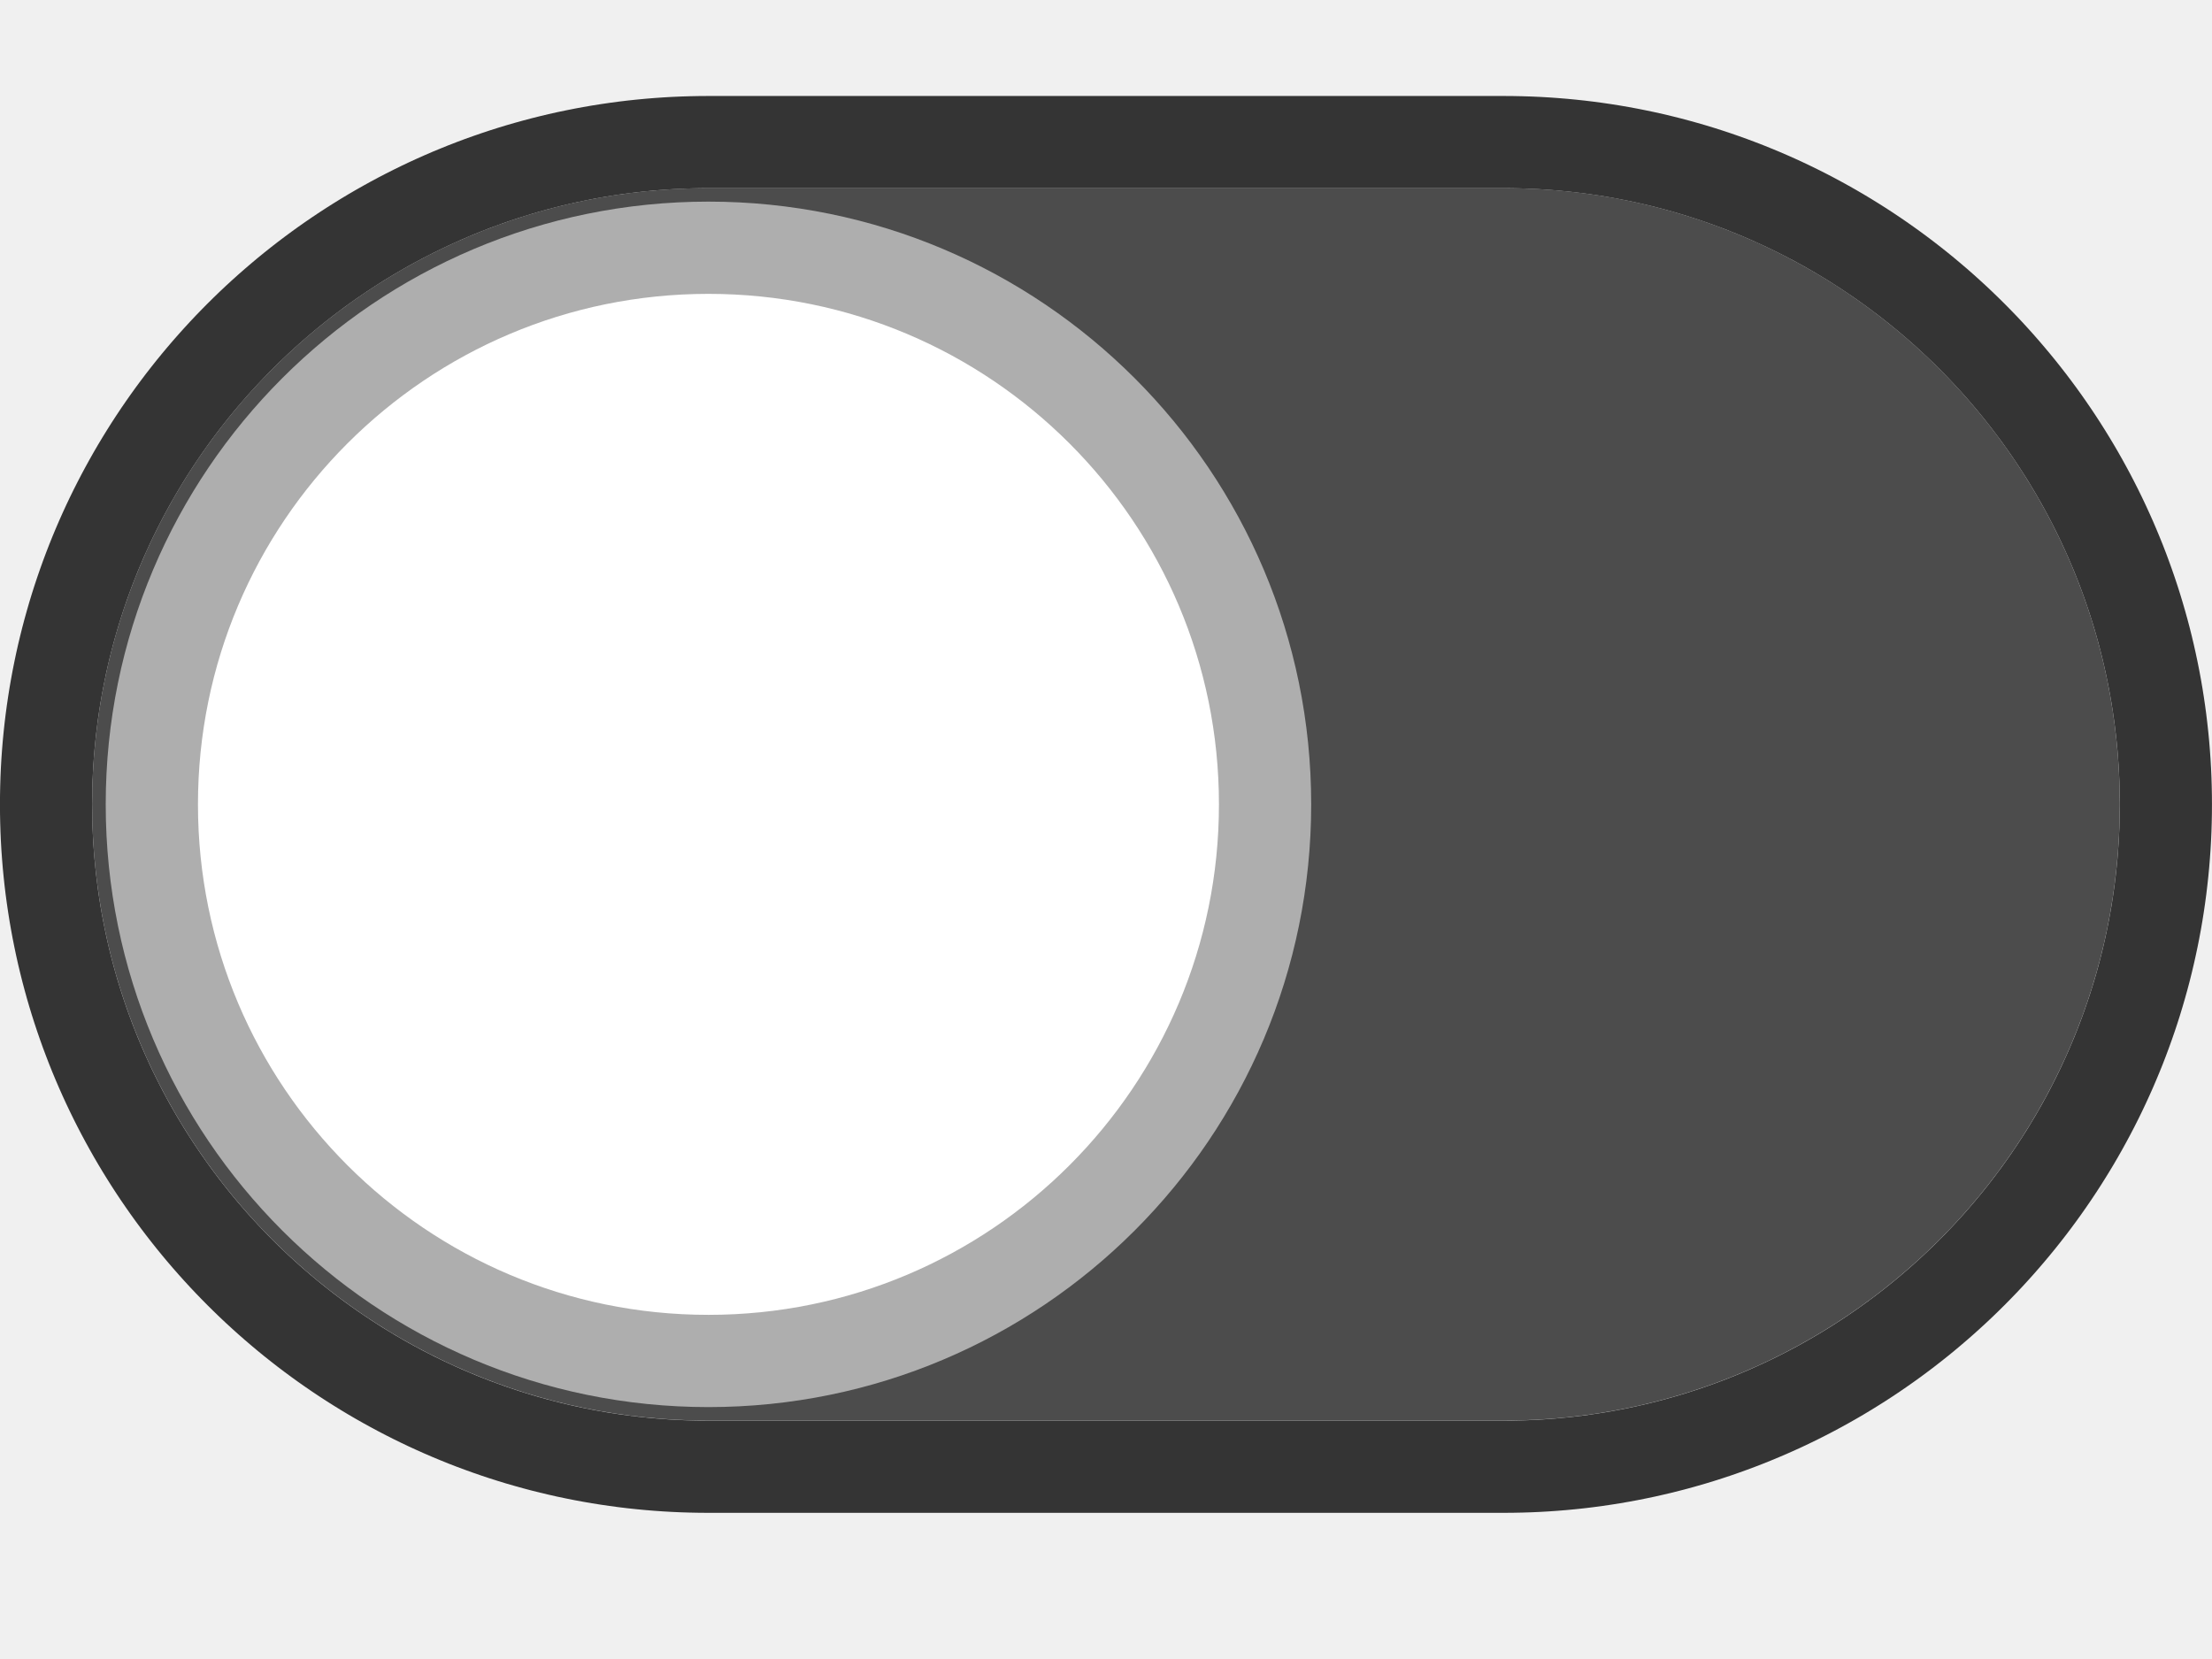
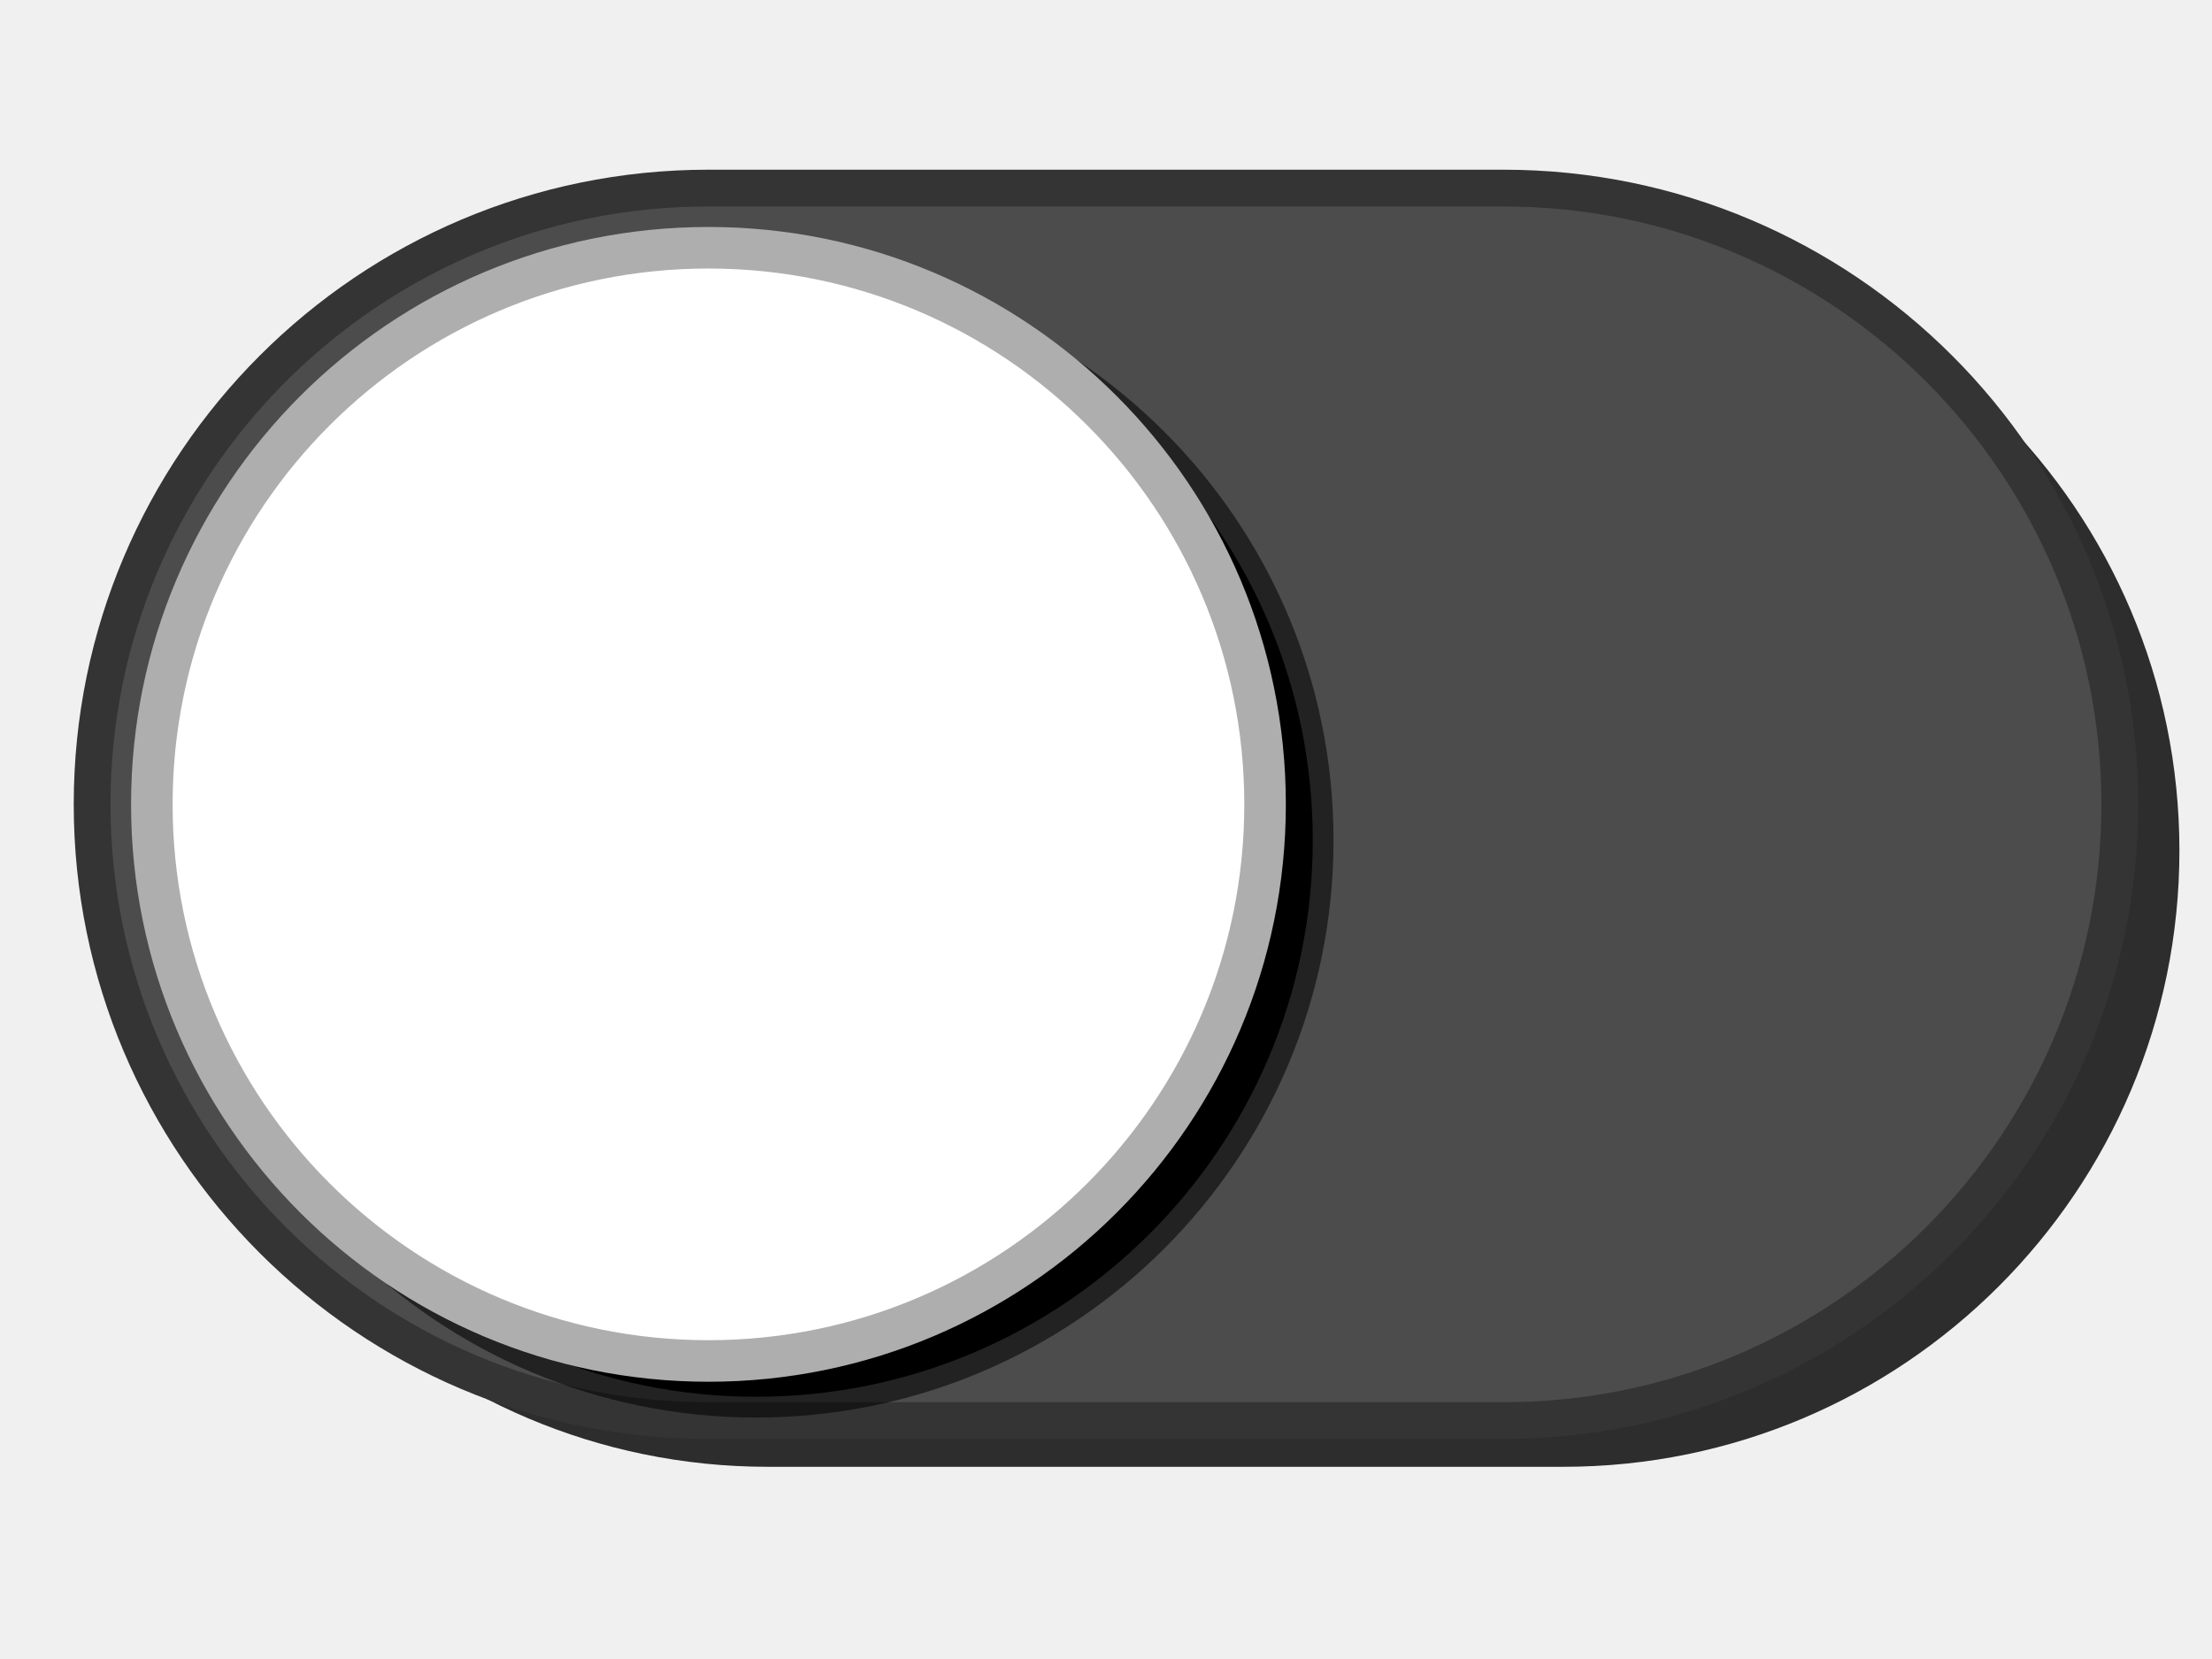
- <svg xmlns="http://www.w3.org/2000/svg" width="24px" height="18px" version="1.1" xml:space="preserve" style="fill-rule:evenodd;clip-rule:evenodd;stroke-miterlimit:10;">
+ <svg xmlns="http://www.w3.org/2000/svg" width="24px" height="18px" version="1.1" xml:space="preserve" style="fill-rule:evenodd;clip-rule:evenodd;stroke-linejoin:round;stroke-miterlimit:1.414;">
  <g transform="matrix(-0.0842525,1.76353e-17,-5.24381e-18,-0.0898693,106.084,62.5997)">
    <g id="g56702">
      <g id="Toggle--on-">
+         <g transform="matrix(2.56,2.0844e-16,1.64135e-16,2.4,-2741.76,-4734.58)">
+           <path d="M1555.21,2220.19c0,-17.11 -13.891,-31 -31,-31l-40,0c-17.11,0 -31,13.89 -31,31c0,17.109 13.89,31 31,31l40,0c17.109,0 31,-13.891 31,-31Z" style="fill-opacity:0.812;" />
+         </g>
        <g transform="matrix(2.56,2.0844e-16,1.64135e-16,2.4,-2734.08,-4729)">
-           <path d="M1555.21,2220.19c0,-17.11 -13.891,-31 -31,-31l-40,0c-17.11,0 -31,13.89 -31,31c0,17.109 13.89,31 31,31l40,0c17.109,0 31,-13.891 31,-31Z" style="fill:#4c4c4c;" />
-           <path d="M1483.75,2255.82l-0.458,-0.009l-0.456,-0.014l-0.456,-0.02l-0.454,-0.026l-0.452,-0.032l-0.451,-0.037l-0.45,-0.043l-0.448,-0.048l-0.447,-0.054l-0.445,-0.06l-0.443,-0.065l-0.441,-0.07l-0.44,-0.076l-0.438,-0.081l-0.436,-0.087l-0.434,-0.091l-0.433,-0.097l-0.43,-0.103l-0.428,-0.107l-0.427,-0.113l-0.424,-0.118l-0.422,-0.122l-0.42,-0.128l-0.417,-0.133l-0.416,-0.138l-0.413,-0.143l-0.411,-0.147l-0.408,-0.153l-0.407,-0.157l-0.403,-0.163l-0.401,-0.166l-0.399,-0.172l-0.396,-0.176l-0.394,-0.181l-0.391,-0.186l-0.388,-0.19l-0.386,-0.195l-0.383,-0.199l-0.38,-0.204l-0.377,-0.208l-0.375,-0.212l-0.372,-0.217l-0.368,-0.221l-0.366,-0.226l-0.363,-0.229l-0.36,-0.234l-0.357,-0.238l-0.354,-0.243l-0.35,-0.246l-0.348,-0.25l-0.344,-0.255l-0.342,-0.258l-0.338,-0.263l-0.335,-0.266l-0.331,-0.27l-0.328,-0.275l-0.325,-0.277l-0.321,-0.282l-0.318,-0.286l-0.315,-0.289l-0.311,-0.293l-0.307,-0.297l-0.304,-0.3l-0.3,-0.304l-0.297,-0.307l-0.293,-0.311l-0.289,-0.315l-0.286,-0.318l-0.281,-0.321l-0.278,-0.325l-0.274,-0.328l-0.271,-0.331l-0.266,-0.335l-0.263,-0.338l-0.258,-0.341l-0.255,-0.345l-0.25,-0.347l-0.246,-0.351l-0.243,-0.354l-0.238,-0.357l-0.234,-0.36l-0.229,-0.363l-0.226,-0.366l-0.221,-0.368l-0.217,-0.372l-0.212,-0.375l-0.208,-0.377l-0.204,-0.38l-0.199,-0.383l-0.195,-0.386l-0.19,-0.388l-0.185,-0.391l-0.181,-0.394l-0.177,-0.396l-0.171,-0.399l-0.167,-0.401l-0.163,-0.403l-0.157,-0.406l-0.152,-0.409l-0.148,-0.411l-0.143,-0.413l-0.138,-0.415l-0.133,-0.418l-0.127,-0.42l-0.123,-0.422l-0.118,-0.424l-0.113,-0.427l-0.107,-0.428l-0.102,-0.43l-0.097,-0.433l-0.092,-0.434l-0.087,-0.436l-0.081,-0.438l-0.076,-0.44l-0.07,-0.441l-0.065,-0.443l-0.06,-0.445l-0.053,-0.447l-0.049,-0.448l-0.043,-0.449l-0.037,-0.452l-0.032,-0.452l-0.026,-0.454l-0.02,-0.456l-0.014,-0.456l-0.009,-0.458l-0.003,-0.459l0.003,-0.46l0.009,-0.458l0.014,-0.456l0.02,-0.456l0.026,-0.454l0.032,-0.452l0.037,-0.452l0.043,-0.449l0.049,-0.448l0.053,-0.447l0.06,-0.445l0.065,-0.443l0.07,-0.441l0.076,-0.44l0.081,-0.438l0.087,-0.436l0.092,-0.434l0.097,-0.433l0.102,-0.43l0.107,-0.428l0.113,-0.427l0.118,-0.424l0.123,-0.422l0.127,-0.42l0.133,-0.418l0.138,-0.415l0.143,-0.413l0.148,-0.411l0.152,-0.408l0.157,-0.407l0.163,-0.403l0.167,-0.401l0.171,-0.399l0.177,-0.396l0.181,-0.394l0.185,-0.391l0.19,-0.388l0.195,-0.386l0.199,-0.383l0.204,-0.38l0.208,-0.377l0.212,-0.375l0.217,-0.372l0.221,-0.368l0.226,-0.366l0.229,-0.363l0.234,-0.36l0.238,-0.357l0.243,-0.354l0.246,-0.351l0.25,-0.347l0.255,-0.345l0.258,-0.341l0.263,-0.338l0.266,-0.335l0.271,-0.331l0.274,-0.328l0.278,-0.325l0.281,-0.321l0.286,-0.318l0.289,-0.315l0.293,-0.311l0.297,-0.307l0.3,-0.304l0.304,-0.3l0.307,-0.297l0.311,-0.293l0.315,-0.289l0.318,-0.286l0.321,-0.281l0.325,-0.278l0.328,-0.275l0.331,-0.27l0.335,-0.266l0.338,-0.263l0.342,-0.258l0.344,-0.255l0.348,-0.25l0.35,-0.246l0.354,-0.243l0.357,-0.238l0.36,-0.234l0.363,-0.229l0.366,-0.226l0.368,-0.221l0.372,-0.217l0.375,-0.212l0.377,-0.208l0.38,-0.204l0.383,-0.199l0.386,-0.195l0.388,-0.19l0.391,-0.186l0.394,-0.18l0.396,-0.177l0.399,-0.171l0.401,-0.167l0.404,-0.163l0.406,-0.157l0.408,-0.152l0.411,-0.148l0.413,-0.143l0.416,-0.138l0.417,-0.133l0.42,-0.128l0.422,-0.122l0.424,-0.118l0.427,-0.113l0.428,-0.107l0.43,-0.102l0.433,-0.098l0.434,-0.091l0.436,-0.087l0.438,-0.081l0.44,-0.076l0.441,-0.07l0.443,-0.065l0.445,-0.06l0.447,-0.054l0.448,-0.048l0.45,-0.043l0.451,-0.037l0.452,-0.032l0.454,-0.026l0.456,-0.02l0.456,-0.014l0.458,-0.009l0.445,-0.003l40.029,0l0.445,0.003l0.458,0.009l0.456,0.014l0.456,0.02l0.454,0.026l0.453,0.032l0.451,0.037l0.449,0.043l0.448,0.048l0.447,0.054l0.445,0.06l0.443,0.065l0.442,0.07l0.439,0.076l0.438,0.081l0.436,0.087l0.435,0.091l0.432,0.098l0.43,0.102l0.429,0.107l0.426,0.113l0.424,0.118l0.422,0.122l0.42,0.128l0.418,0.133l0.415,0.138l0.413,0.143l0.411,0.148l0.409,0.152l0.406,0.157l0.403,0.163l0.402,0.167l0.398,0.171l0.396,0.177l0.394,0.18l0.391,0.186l0.388,0.19l0.386,0.195l0.383,0.199l0.38,0.204l0.377,0.208l0.375,0.212l0.372,0.217l0.368,0.221l0.366,0.226l0.363,0.229l0.36,0.234l0.357,0.238l0.354,0.243l0.351,0.246l0.347,0.25l0.345,0.255l0.341,0.258l0.338,0.263l0.335,0.266l0.331,0.27l0.328,0.275l0.325,0.278l0.321,0.281l0.318,0.286l0.315,0.289l0.311,0.293l0.307,0.297l0.304,0.3l0.3,0.304l0.297,0.307l0.293,0.311l0.289,0.315l0.286,0.318l0.282,0.321l0.278,0.325l0.274,0.328l0.27,0.331l0.266,0.335l0.263,0.338l0.258,0.341l0.255,0.345l0.25,0.347l0.246,0.351l0.243,0.354l0.238,0.357l0.234,0.36l0.229,0.363l0.226,0.366l0.221,0.368l0.217,0.372l0.212,0.375l0.208,0.377l0.204,0.38l0.199,0.383l0.195,0.386l0.19,0.388l0.186,0.391l0.181,0.394l0.176,0.396l0.172,0.399l0.167,0.401l0.162,0.403l0.157,0.407l0.153,0.408l0.147,0.411l0.143,0.413l0.138,0.416l0.133,0.417l0.128,0.42l0.123,0.422l0.117,0.424l0.113,0.427l0.107,0.428l0.103,0.43l0.097,0.433l0.091,0.434l0.087,0.436l0.081,0.438l0.076,0.44l0.07,0.441l0.065,0.443l0.06,0.445l0.054,0.447l0.048,0.448l0.043,0.449l0.037,0.452l0.032,0.452l0.026,0.454l0.02,0.456l0.014,0.456l0.009,0.458l0.003,0.46l-0.003,0.459l-0.009,0.458l-0.014,0.456l-0.02,0.456l-0.026,0.454l-0.032,0.452l-0.037,0.452l-0.043,0.449l-0.048,0.448l-0.054,0.447l-0.06,0.445l-0.065,0.443l-0.07,0.441l-0.076,0.44l-0.081,0.438l-0.087,0.436l-0.091,0.434l-0.097,0.433l-0.103,0.43l-0.107,0.428l-0.113,0.427l-0.118,0.424l-0.122,0.422l-0.128,0.42l-0.133,0.418l-0.138,0.415l-0.143,0.413l-0.147,0.411l-0.153,0.409l-0.157,0.406l-0.162,0.403l-0.167,0.401l-0.172,0.399l-0.176,0.396l-0.181,0.394l-0.186,0.391l-0.19,0.388l-0.195,0.386l-0.199,0.383l-0.204,0.38l-0.208,0.377l-0.212,0.375l-0.217,0.372l-0.221,0.368l-0.226,0.366l-0.229,0.363l-0.234,0.36l-0.238,0.357l-0.243,0.354l-0.246,0.351l-0.25,0.347l-0.255,0.345l-0.258,0.341l-0.263,0.338l-0.266,0.335l-0.27,0.331l-0.274,0.328l-0.278,0.325l-0.282,0.321l-0.286,0.318l-0.289,0.315l-0.293,0.311l-0.297,0.307l-0.3,0.304l-0.304,0.3l-0.307,0.297l-0.311,0.293l-0.315,0.289l-0.318,0.286l-0.321,0.281l-0.325,0.278l-0.328,0.275l-0.331,0.27l-0.335,0.266l-0.338,0.263l-0.341,0.258l-0.345,0.255l-0.347,0.25l-0.351,0.246l-0.354,0.243l-0.357,0.238l-0.36,0.234l-0.363,0.229l-0.366,0.226l-0.368,0.221l-0.372,0.217l-0.375,0.212l-0.377,0.208l-0.38,0.204l-0.383,0.199l-0.386,0.195l-0.388,0.19l-0.391,0.186l-0.394,0.181l-0.396,0.176l-0.398,0.172l-0.402,0.166l-0.403,0.163l-0.406,0.157l-0.409,0.153l-0.411,0.147l-0.413,0.143l-0.415,0.138l-0.418,0.133l-0.42,0.128l-0.422,0.122l-0.424,0.118l-0.427,0.113l-0.428,0.107l-0.43,0.103l-0.432,0.097l-0.435,0.091l-0.436,0.087l-0.438,0.081l-0.439,0.076l-0.442,0.07l-0.443,0.065l-0.445,0.06l-0.447,0.054l-0.448,0.048l-0.449,0.043l-0.452,0.037l-0.452,0.032l-0.454,0.026l-0.456,0.02l-0.456,0.014l-0.458,0.009l-0.445,0.003l-40.029,0l-0.445,-0.003Zm40.46,-4.633l0.4,-0.003l0.399,-0.008l0.398,-0.012l0.397,-0.018l0.395,-0.022l0.394,-0.028l0.393,-0.032l0.391,-0.038l0.39,-0.042l0.389,-0.047l0.387,-0.051l0.385,-0.057l0.384,-0.061l0.382,-0.066l0.381,-0.071l0.379,-0.075l0.377,-0.08l0.376,-0.084l0.374,-0.089l0.372,-0.093l0.371,-0.098l0.368,-0.102l0.367,-0.107l0.365,-0.111l0.363,-0.116l0.361,-0.119l0.359,-0.124l0.357,-0.129l0.355,-0.132l0.353,-0.137l0.351,-0.141l0.348,-0.145l0.347,-0.149l0.344,-0.154l0.342,-0.157l0.34,-0.161l0.338,-0.166l0.335,-0.169l0.333,-0.173l0.331,-0.177l0.328,-0.181l0.326,-0.185l0.323,-0.189l0.321,-0.192l0.318,-0.196l0.316,-0.2l0.313,-0.204l0.311,-0.207l0.308,-0.211l0.305,-0.214l0.303,-0.218l0.299,-0.221l0.297,-0.225l0.295,-0.229l0.291,-0.232l0.289,-0.235l0.285,-0.239l0.283,-0.242l0.28,-0.245l0.277,-0.249l0.274,-0.252l0.27,-0.255l0.268,-0.258l0.265,-0.261l0.261,-0.265l0.258,-0.268l0.255,-0.271l0.252,-0.273l0.249,-0.277l0.245,-0.28l0.242,-0.283l0.239,-0.285l0.235,-0.289l0.232,-0.291l0.229,-0.295l0.225,-0.297l0.221,-0.299l0.218,-0.303l0.214,-0.305l0.211,-0.308l0.207,-0.311l0.204,-0.313l0.2,-0.316l0.196,-0.318l0.192,-0.321l0.189,-0.323l0.185,-0.326l0.181,-0.328l0.177,-0.331l0.173,-0.333l0.169,-0.335l0.166,-0.338l0.161,-0.34l0.157,-0.342l0.154,-0.344l0.149,-0.347l0.145,-0.348l0.141,-0.351l0.137,-0.353l0.132,-0.355l0.129,-0.357l0.124,-0.359l0.119,-0.361l0.116,-0.363l0.111,-0.365l0.107,-0.367l0.102,-0.369l0.098,-0.37l0.093,-0.372l0.089,-0.374l0.085,-0.376l0.079,-0.377l0.075,-0.379l0.071,-0.381l0.066,-0.382l0.061,-0.384l0.057,-0.386l0.051,-0.387l0.047,-0.388l0.042,-0.39l0.038,-0.391l0.032,-0.393l0.028,-0.394l0.022,-0.395l0.018,-0.397l0.012,-0.398l0.008,-0.399l0.003,-0.4l-0.003,-0.401l-0.008,-0.399l-0.012,-0.398l-0.018,-0.397l-0.022,-0.395l-0.028,-0.394l-0.032,-0.393l-0.038,-0.391l-0.042,-0.39l-0.047,-0.388l-0.051,-0.387l-0.057,-0.386l-0.061,-0.384l-0.066,-0.382l-0.071,-0.381l-0.075,-0.379l-0.079,-0.377l-0.085,-0.376l-0.089,-0.374l-0.093,-0.372l-0.098,-0.37l-0.102,-0.369l-0.107,-0.367l-0.111,-0.365l-0.116,-0.363l-0.119,-0.361l-0.124,-0.359l-0.129,-0.357l-0.132,-0.355l-0.137,-0.353l-0.141,-0.351l-0.145,-0.348l-0.149,-0.347l-0.154,-0.344l-0.157,-0.342l-0.161,-0.34l-0.166,-0.338l-0.169,-0.335l-0.173,-0.333l-0.177,-0.331l-0.181,-0.328l-0.185,-0.326l-0.189,-0.323l-0.192,-0.321l-0.196,-0.318l-0.2,-0.316l-0.204,-0.313l-0.207,-0.311l-0.211,-0.308l-0.214,-0.305l-0.218,-0.303l-0.221,-0.299l-0.225,-0.297l-0.229,-0.295l-0.232,-0.291l-0.235,-0.289l-0.239,-0.285l-0.242,-0.283l-0.245,-0.28l-0.249,-0.277l-0.252,-0.273l-0.255,-0.271l-0.258,-0.268l-0.261,-0.264l-0.265,-0.262l-0.268,-0.258l-0.27,-0.255l-0.274,-0.252l-0.277,-0.249l-0.28,-0.245l-0.283,-0.242l-0.285,-0.239l-0.289,-0.235l-0.291,-0.232l-0.295,-0.229l-0.297,-0.225l-0.299,-0.221l-0.303,-0.218l-0.305,-0.214l-0.308,-0.211l-0.311,-0.207l-0.313,-0.204l-0.316,-0.2l-0.318,-0.196l-0.321,-0.192l-0.323,-0.189l-0.326,-0.185l-0.328,-0.181l-0.331,-0.177l-0.333,-0.173l-0.335,-0.169l-0.338,-0.166l-0.34,-0.161l-0.342,-0.157l-0.344,-0.154l-0.347,-0.149l-0.348,-0.145l-0.351,-0.141l-0.353,-0.137l-0.355,-0.132l-0.357,-0.128l-0.359,-0.125l-0.361,-0.119l-0.363,-0.116l-0.365,-0.111l-0.367,-0.107l-0.368,-0.102l-0.371,-0.098l-0.372,-0.093l-0.374,-0.089l-0.376,-0.084l-0.377,-0.08l-0.379,-0.075l-0.381,-0.071l-0.382,-0.066l-0.384,-0.061l-0.385,-0.056l-0.387,-0.052l-0.389,-0.047l-0.39,-0.042l-0.391,-0.038l-0.393,-0.032l-0.394,-0.028l-0.395,-0.022l-0.397,-0.018l-0.398,-0.012l-0.399,-0.008l-0.4,-0.002l-40,0l-0.401,0.002l-0.399,0.008l-0.398,0.012l-0.397,0.018l-0.395,0.022l-0.394,0.028l-0.393,0.032l-0.391,0.038l-0.39,0.042l-0.388,0.047l-0.387,0.052l-0.386,0.056l-0.384,0.061l-0.382,0.066l-0.381,0.071l-0.379,0.075l-0.377,0.08l-0.376,0.084l-0.374,0.089l-0.372,0.093l-0.37,0.098l-0.369,0.102l-0.367,0.107l-0.365,0.111l-0.363,0.116l-0.361,0.119l-0.359,0.125l-0.357,0.128l-0.355,0.132l-0.353,0.137l-0.35,0.141l-0.349,0.145l-0.347,0.149l-0.344,0.154l-0.342,0.157l-0.34,0.161l-0.338,0.166l-0.335,0.169l-0.333,0.173l-0.331,0.177l-0.328,0.181l-0.326,0.185l-0.323,0.189l-0.321,0.192l-0.318,0.196l-0.316,0.2l-0.313,0.204l-0.311,0.207l-0.308,0.211l-0.305,0.214l-0.302,0.218l-0.3,0.221l-0.297,0.225l-0.295,0.229l-0.291,0.232l-0.289,0.235l-0.285,0.239l-0.283,0.242l-0.28,0.245l-0.277,0.249l-0.273,0.252l-0.271,0.255l-0.268,0.258l-0.264,0.262l-0.262,0.264l-0.258,0.268l-0.255,0.271l-0.252,0.273l-0.249,0.277l-0.245,0.28l-0.242,0.283l-0.239,0.285l-0.235,0.289l-0.232,0.291l-0.228,0.295l-0.225,0.297l-0.222,0.299l-0.218,0.303l-0.214,0.305l-0.211,0.308l-0.207,0.311l-0.204,0.313l-0.2,0.316l-0.196,0.318l-0.192,0.321l-0.189,0.323l-0.185,0.326l-0.181,0.328l-0.177,0.331l-0.173,0.333l-0.169,0.335l-0.166,0.338l-0.161,0.34l-0.157,0.342l-0.153,0.344l-0.15,0.347l-0.145,0.348l-0.141,0.351l-0.136,0.353l-0.133,0.355l-0.128,0.357l-0.124,0.359l-0.12,0.361l-0.116,0.363l-0.111,0.365l-0.107,0.367l-0.102,0.369l-0.098,0.37l-0.093,0.372l-0.089,0.374l-0.084,0.376l-0.08,0.377l-0.075,0.379l-0.071,0.381l-0.066,0.382l-0.061,0.384l-0.056,0.386l-0.052,0.387l-0.047,0.388l-0.042,0.39l-0.038,0.391l-0.032,0.393l-0.027,0.394l-0.023,0.395l-0.018,0.397l-0.012,0.398l-0.008,0.399l-0.002,0.401l0.002,0.4l0.008,0.399l0.012,0.398l0.018,0.397l0.023,0.395l0.027,0.394l0.032,0.393l0.038,0.391l0.042,0.39l0.047,0.388l0.052,0.387l0.056,0.386l0.061,0.384l0.066,0.382l0.071,0.381l0.075,0.379l0.08,0.377l0.084,0.376l0.089,0.374l0.093,0.372l0.098,0.37l0.102,0.369l0.107,0.367l0.111,0.365l0.116,0.363l0.12,0.361l0.124,0.359l0.128,0.357l0.133,0.355l0.136,0.353l0.141,0.351l0.145,0.348l0.15,0.347l0.153,0.344l0.157,0.342l0.161,0.34l0.166,0.338l0.169,0.335l0.173,0.333l0.177,0.331l0.181,0.328l0.185,0.326l0.189,0.323l0.192,0.321l0.196,0.318l0.2,0.316l0.204,0.313l0.207,0.311l0.211,0.308l0.214,0.305l0.218,0.303l0.222,0.299l0.225,0.297l0.228,0.295l0.232,0.291l0.235,0.289l0.239,0.285l0.242,0.283l0.245,0.28l0.249,0.277l0.252,0.273l0.255,0.271l0.258,0.268l0.262,0.265l0.264,0.261l0.268,0.258l0.271,0.255l0.273,0.252l0.277,0.249l0.28,0.245l0.283,0.242l0.285,0.239l0.289,0.235l0.291,0.232l0.295,0.229l0.297,0.225l0.3,0.221l0.302,0.218l0.305,0.214l0.308,0.211l0.311,0.207l0.313,0.204l0.316,0.2l0.318,0.196l0.321,0.192l0.323,0.189l0.326,0.185l0.328,0.181l0.331,0.177l0.333,0.173l0.335,0.169l0.338,0.166l0.34,0.161l0.342,0.157l0.344,0.154l0.347,0.149l0.349,0.145l0.35,0.141l0.353,0.137l0.355,0.132l0.357,0.129l0.359,0.124l0.361,0.119l0.363,0.116l0.365,0.111l0.367,0.107l0.369,0.102l0.37,0.098l0.372,0.093l0.374,0.089l0.376,0.084l0.377,0.08l0.379,0.075l0.381,0.071l0.382,0.066l0.384,0.061l0.386,0.057l0.387,0.051l0.388,0.047l0.39,0.042l0.391,0.038l0.393,0.032l0.394,0.028l0.395,0.022l0.397,0.018l0.398,0.012l0.399,0.008l0.401,0.003l40,0Z" style="fill:#343434;" />
+           <path d="M1555.21,2220.19c0,-17.11 -13.891,-31 -31,-31l-40,0c-17.11,0 -31,13.89 -31,31c0,17.109 13.89,31 31,31l40,0c17.109,0 31,-13.891 31,-31Z" style="fill:#4c4c4c;stroke:#343434;stroke-width:1.85px;" />
+         </g>
+         <g transform="matrix(2.56,2.0844e-16,1.64135e-16,2.4,620.561,515.454)">
+           <circle cx="211.4" cy="33.2" r="28" style="stroke:#000;stroke-opacity:0.557;stroke-width:2.09px;stroke-linejoin:miter;stroke-miterlimit:10;" />
        </g>
        <g transform="matrix(2.56,2.0844e-16,1.64135e-16,2.4,626.702,519.774)">
-           <circle cx="211.4" cy="33.2" r="28" style="fill:#fff;stroke:#aeaeae;stroke-width:4.64px;" />
+           <circle cx="211.4" cy="33.2" r="28" style="fill:#fff;stroke:#aeaeae;stroke-width:2.09px;stroke-linejoin:miter;stroke-miterlimit:10;" />
        </g>
      </g>
    </g>
  </g>
</svg>
